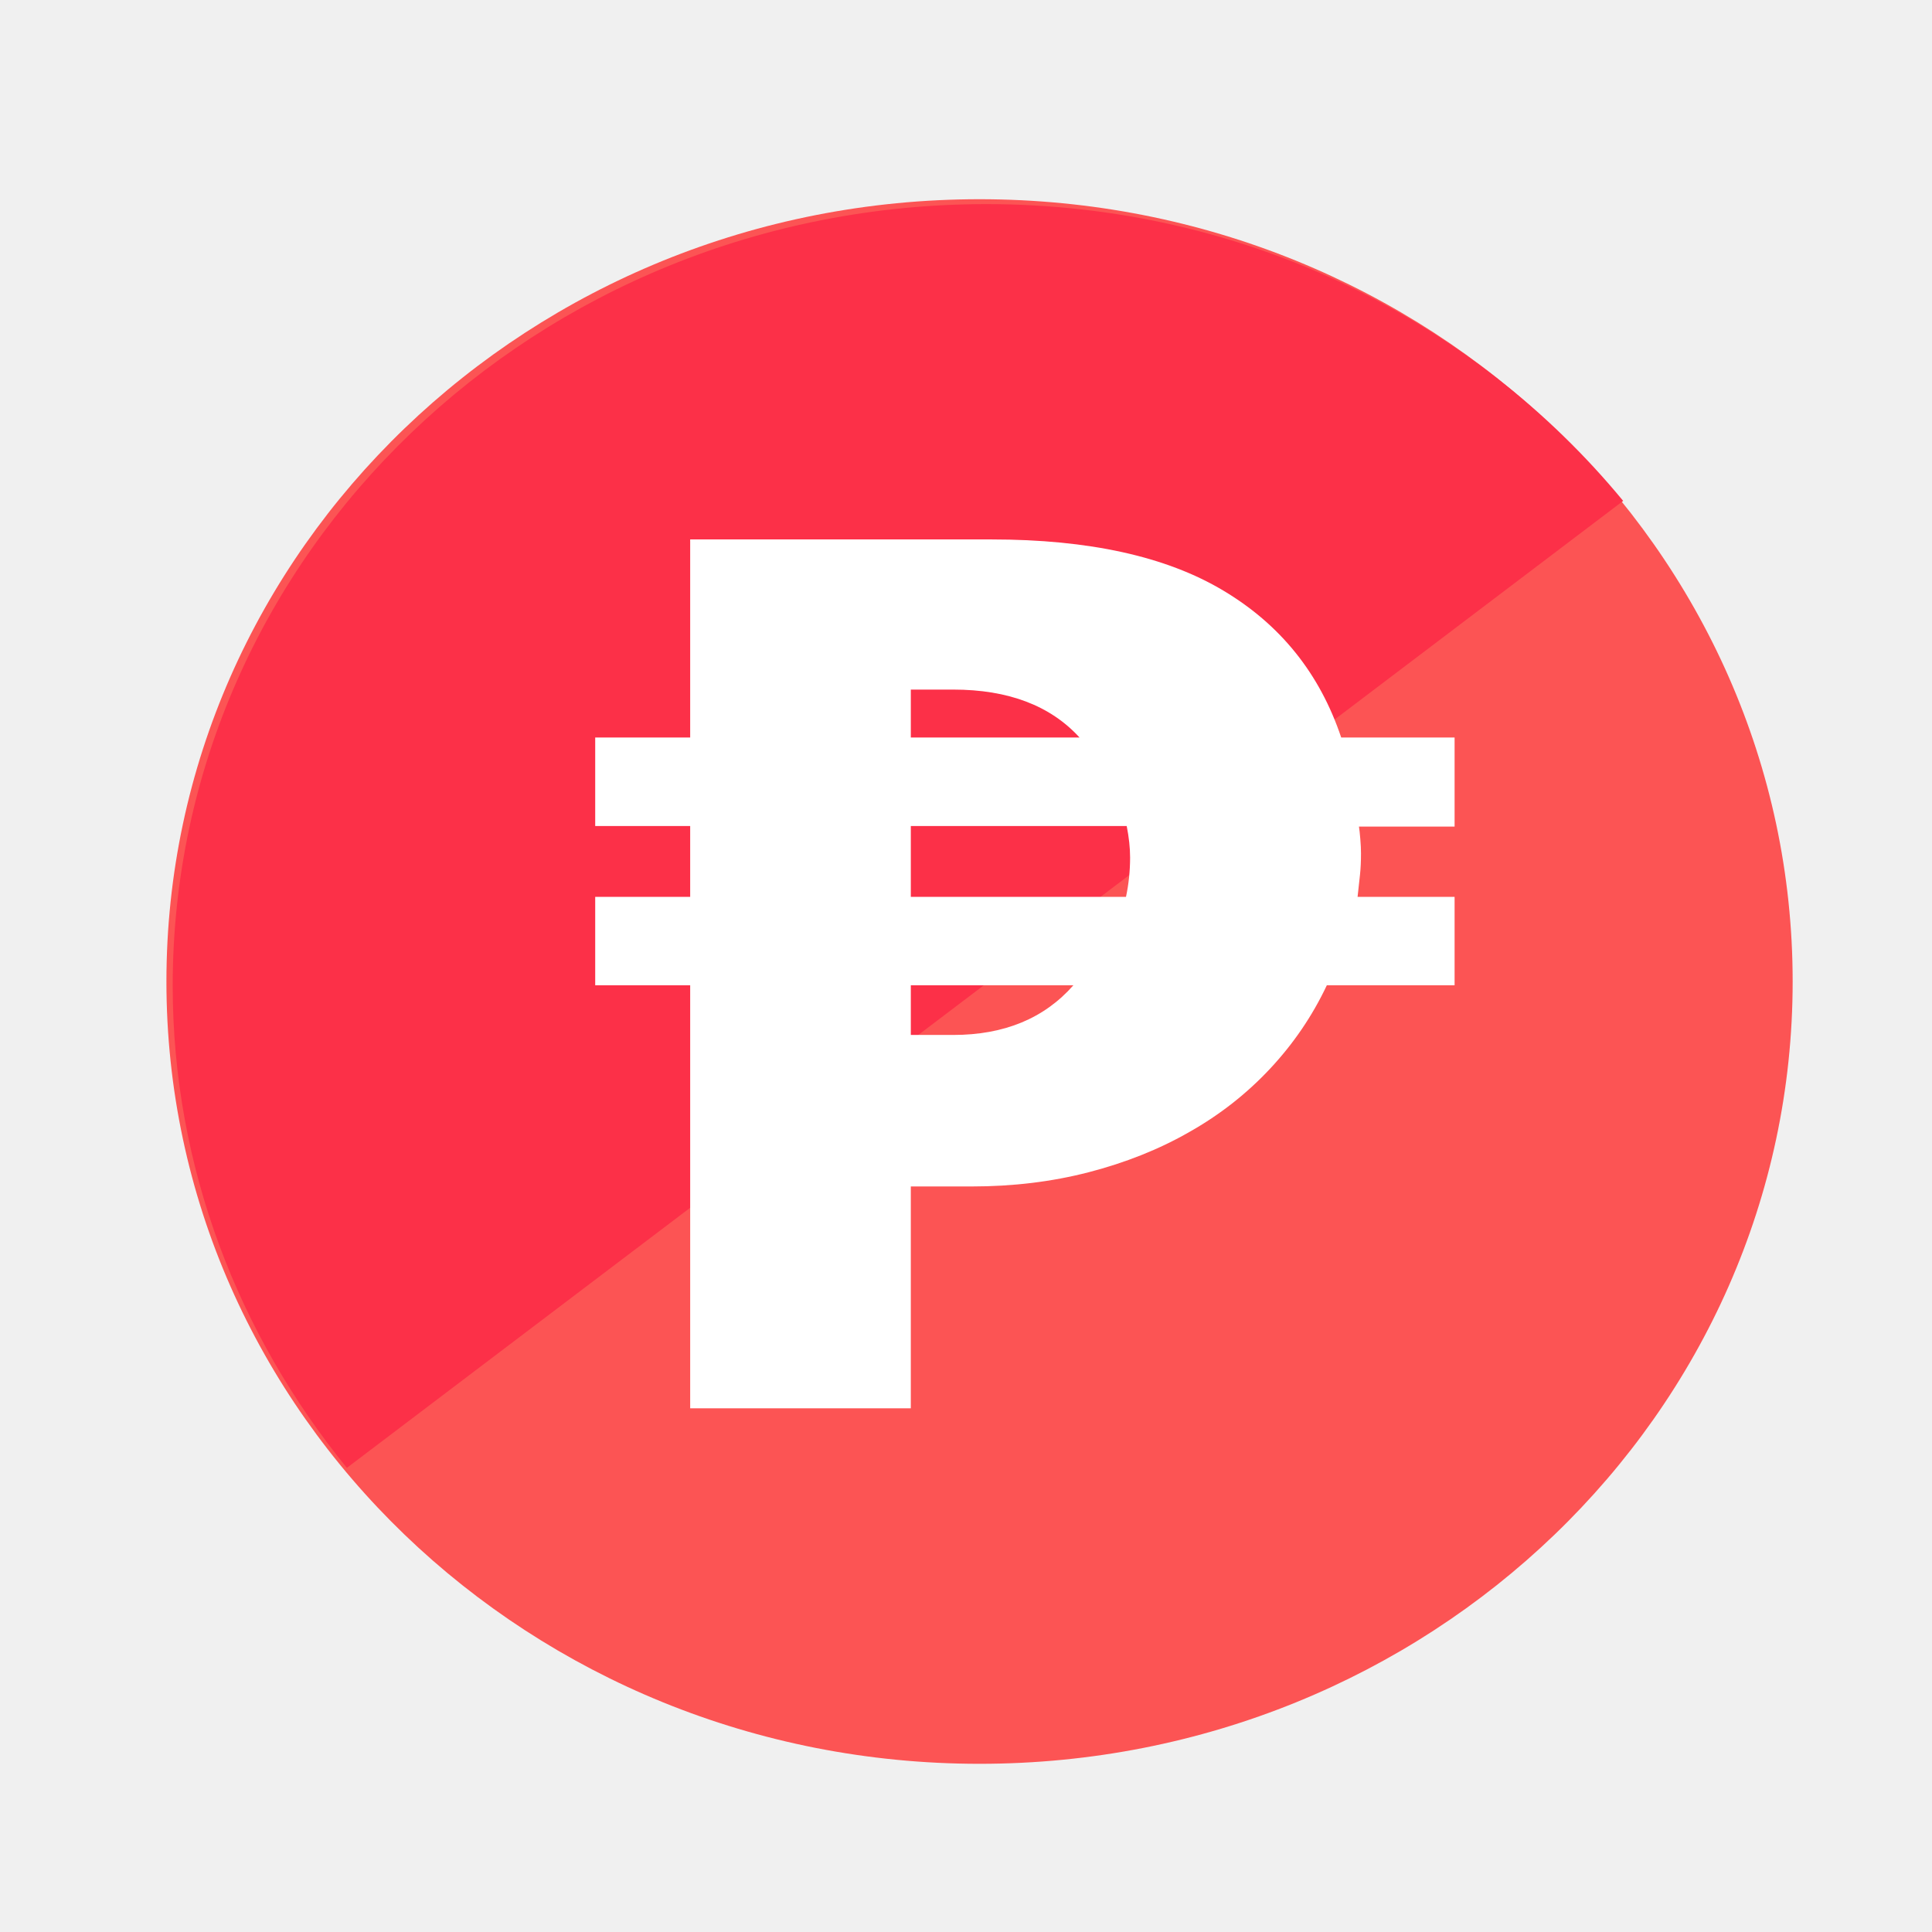
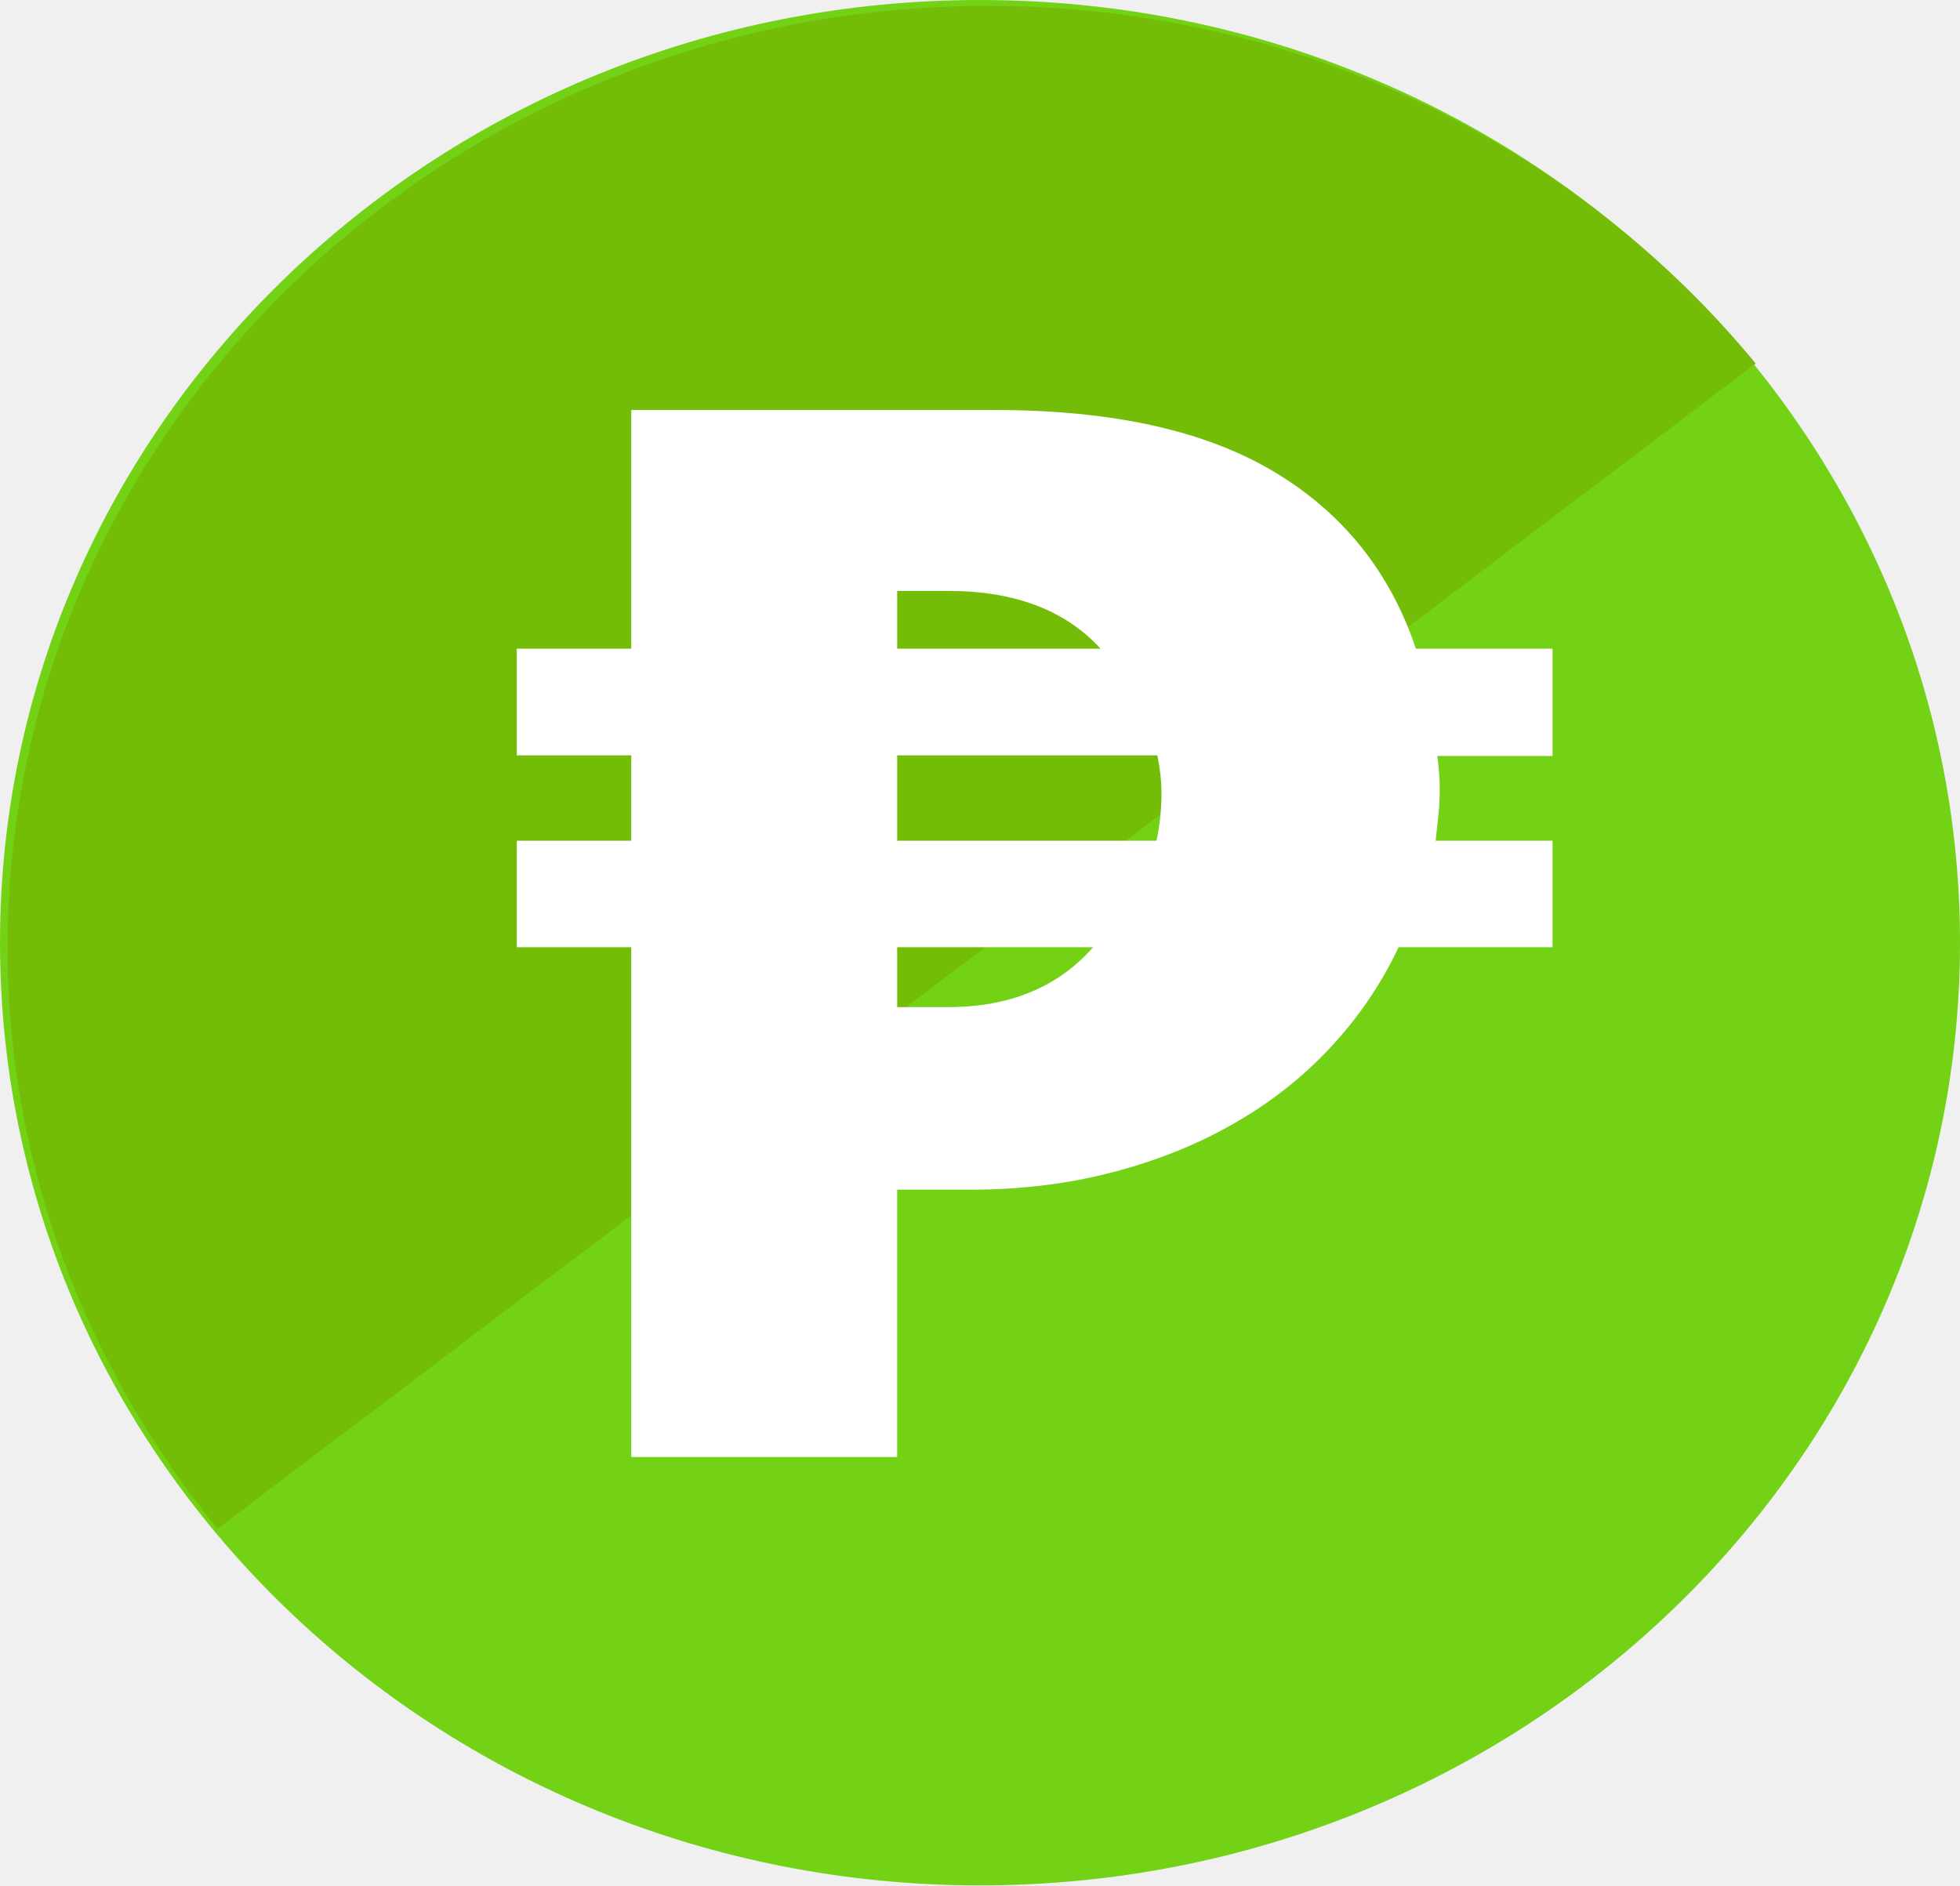
- <svg xmlns="http://www.w3.org/2000/svg" height="750" width="750" viewBox="0 0 750 750" id="svg13038" version="1.1">
+ <svg xmlns="http://www.w3.org/2000/svg" height="607.374" width="631.305" viewBox="0 0 631.305 607.374" id="svg13038" version="1.1">
  <defs id="defs13045" />
-   <g style="display:inline" transform="matrix(7.672909,0,0,7.672909,169.0367,185.6806)" id="g4823-9-4-6-1-0-6">
+   <g style="display:inline" transform="matrix(7.672909,0,0,7.672909,104.4343,108.3487)" id="g4823-9-4-6-1-0-6">
    <path style="fill:#ffffff" id="path1-7-9-6-4-7-5-3" transform="matrix(0.8125,0,0,0.8125,11.14178,11)" d="m 11.624,16.42 0,1.83 1.56,0 c 1.878,0 3.354,-0.61 4.428,-1.83 z m 0,-5.865 0,2.61 7.925,0 c 0.101,-0.475 0.151,-0.96 0.151,-1.45 0,-0.36 -0.042,-0.745 -0.125,-1.16 z m 0,-5.025 0,1.765 6.214,0 C 16.765,6.12 15.214,5.53 13.184,5.53 z M 3.498,0 14.593,0 c 3.589,0 6.436,0.625 8.542,1.885 2.105,1.255 3.552,3.06 4.34,5.41 l 4.176,0 0,3.28 -3.522,0 c 0.017,0.105 0.033,0.255 0.05,0.46 0.017,0.2 0.025,0.375 0.025,0.525 0,0.295 -0.012,0.565 -0.038,0.8 -0.025,0.24 -0.054,0.505 -0.088,0.805 l 3.573,0 0,3.255 -4.705,0 c -0.536,1.135 -1.233,2.155 -2.088,3.07 -0.855,0.915 -1.845,1.695 -2.969,2.33 -1.123,0.645 -2.361,1.135 -3.711,1.485 -1.351,0.35 -2.788,0.525 -4.315,0.525 l -2.239,0 0,8.17 -8.126,0 0,-15.58 -3.498,0 0,-3.255 3.498,0 0,-2.61 -3.498,0 0,-3.26 3.498,0 z" />
  </g>
-   <path style="fill:#fc5454;fill-opacity:1;fill-rule:nonzero;stroke:none;display:inline" id="path4337-1-9-9-0-4-4-7-1-7" d="m 443.457,498.799 a 34.345,34.345 0 1 1 -68.69,0 34.345,34.345 0 1 1 68.69,0 z" transform="matrix(9.190593,0,0,8.842202,-3379.725,-4029.459)" />
-   <path style="fill:#fc3048;fill-opacity:1;fill-rule:nonzero;stroke:none;display:inline" d="m 382.923,79.237 c -174.33,0 -315.88,135.718 -315.88,303.439 0,70.551 25.662,135.591 67.611,187.148 L 630.109,194.446 C 572.292,124.284 483.217,79.237 382.923,79.237 z" id="path4337-1-9-9-0-9-1-3-4-0-5-2-2-5" />
-   <g id="g13335" transform="matrix(12.97268,0,0,12.97268,86.51882,66.70781)">
+   <path style="fill:#73d216;fill-opacity:1;fill-rule:nonzero;stroke:none;display:inline" id="path4337-1-9-9-0-4-4-7-1-7" d="m 443.457,498.799 a 34.345,34.345 0 1 1 -68.69,0 34.345,34.345 0 1 1 68.69,0 z" transform="matrix(9.190593,0,0,8.842202,-3444.327,-4106.791)" />
+   <path style="fill:#73bc07;fill-opacity:1;fill-rule:nonzero;stroke:none;display:inline" d="m 318.321,1.905 c -174.33,0 -315.88,135.718 -315.88,303.439 0,70.551 25.662,135.591 67.611,187.148 L 565.507,117.114 C 507.69,46.952 418.615,1.905 318.321,1.905 z" id="path4337-1-9-9-0-9-1-3-4-0-5-2-2-5" />
+   <g id="g13335" transform="matrix(12.97268,0,0,12.97268,21.91645,-10.62415)">
    <path d="m 11.624,16.42 0,1.83 1.56,0 c 1.878,0 3.354,-0.61 4.428,-1.83 z m 0,-5.865 0,2.61 7.925,0 c 0.101,-0.475 0.151,-0.96 0.151,-1.45 0,-0.36 -0.042,-0.745 -0.125,-1.16 z m 0,-5.025 0,1.765 6.214,0 C 16.765,6.12 15.214,5.53 13.184,5.53 z M 3.498,0 14.593,0 c 3.589,0 6.436,0.625 8.542,1.885 2.105,1.255 3.552,3.06 4.34,5.41 l 4.176,0 0,3.28 -3.522,0 c 0.017,0.105 0.033,0.255 0.05,0.46 0.017,0.2 0.025,0.375 0.025,0.525 0,0.295 -0.012,0.565 -0.038,0.8 -0.025,0.24 -0.054,0.505 -0.088,0.805 l 3.573,0 0,3.255 -4.705,0 c -0.536,1.135 -1.233,2.155 -2.088,3.07 -0.855,0.915 -1.845,1.695 -2.969,2.33 -1.123,0.645 -2.361,1.135 -3.711,1.485 -1.351,0.35 -2.788,0.525 -4.315,0.525 l -2.239,0 0,8.17 -8.126,0 0,-15.58 -3.498,0 0,-3.255 3.498,0 0,-2.61 -3.498,0 0,-3.26 3.498,0 z" transform="matrix(0.8125,0,0,0.8125,11.14178,11)" id="path1" style="fill:#ffffff" />
  </g>
</svg>
